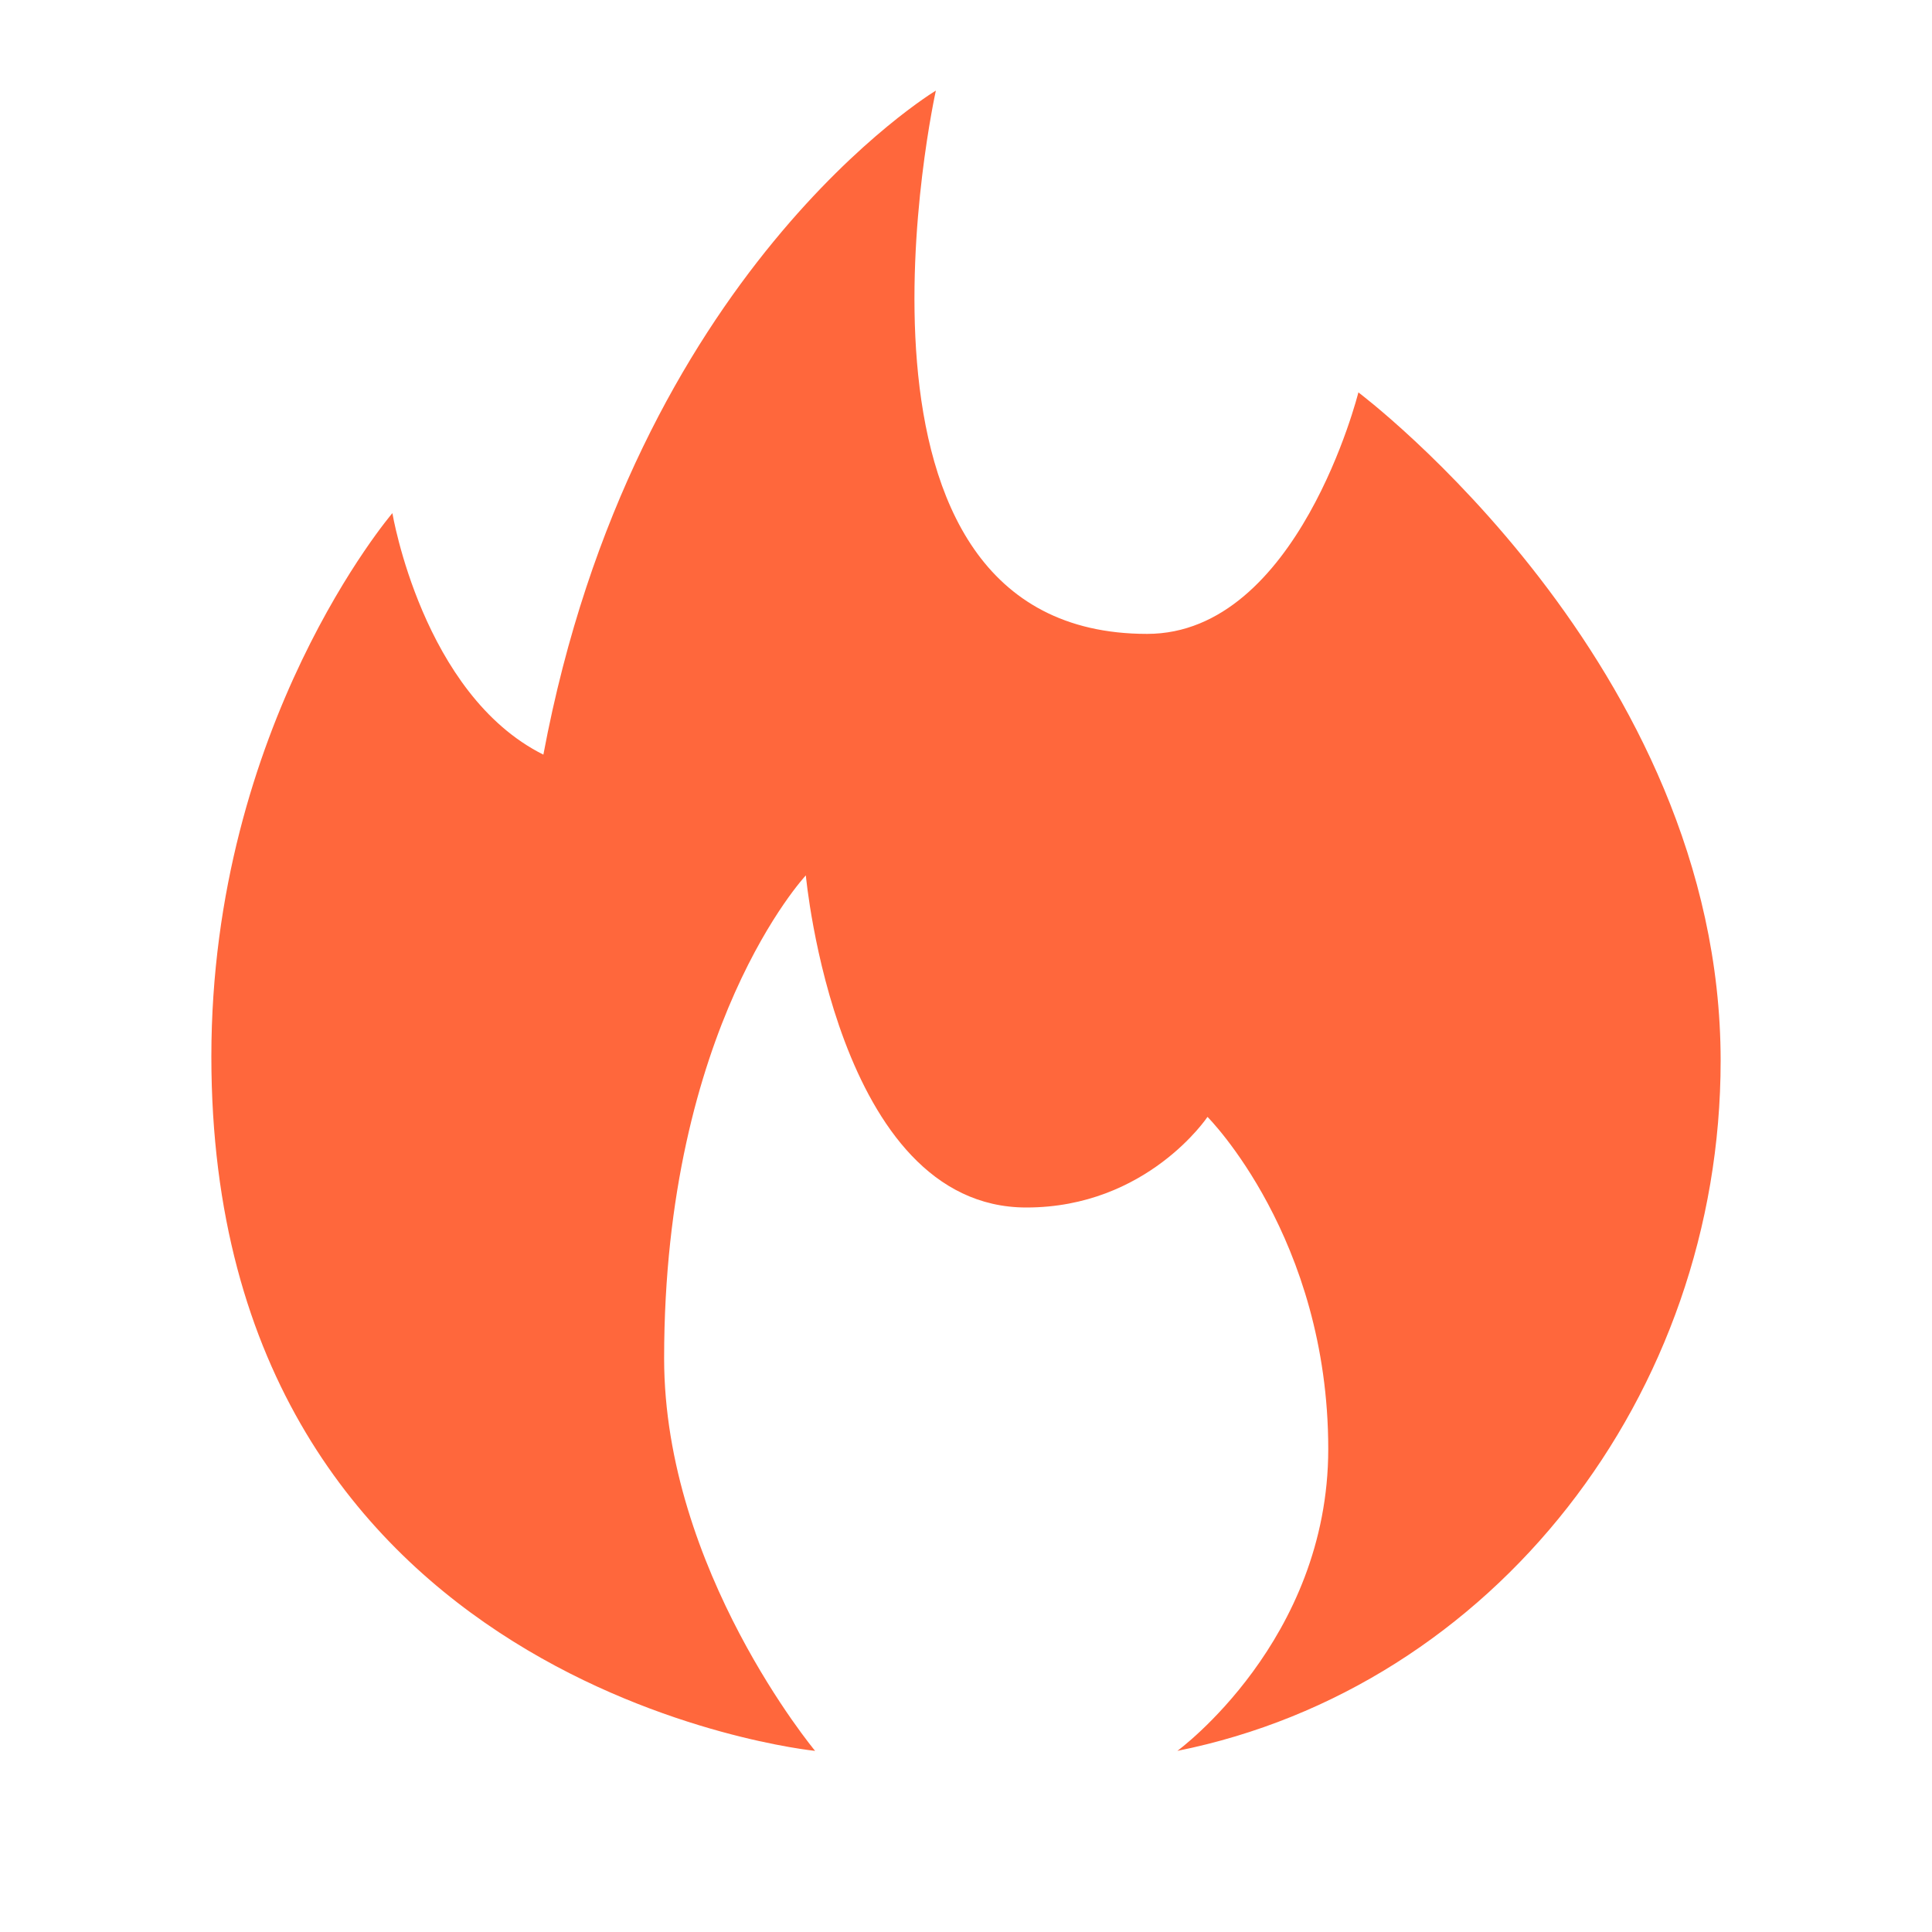
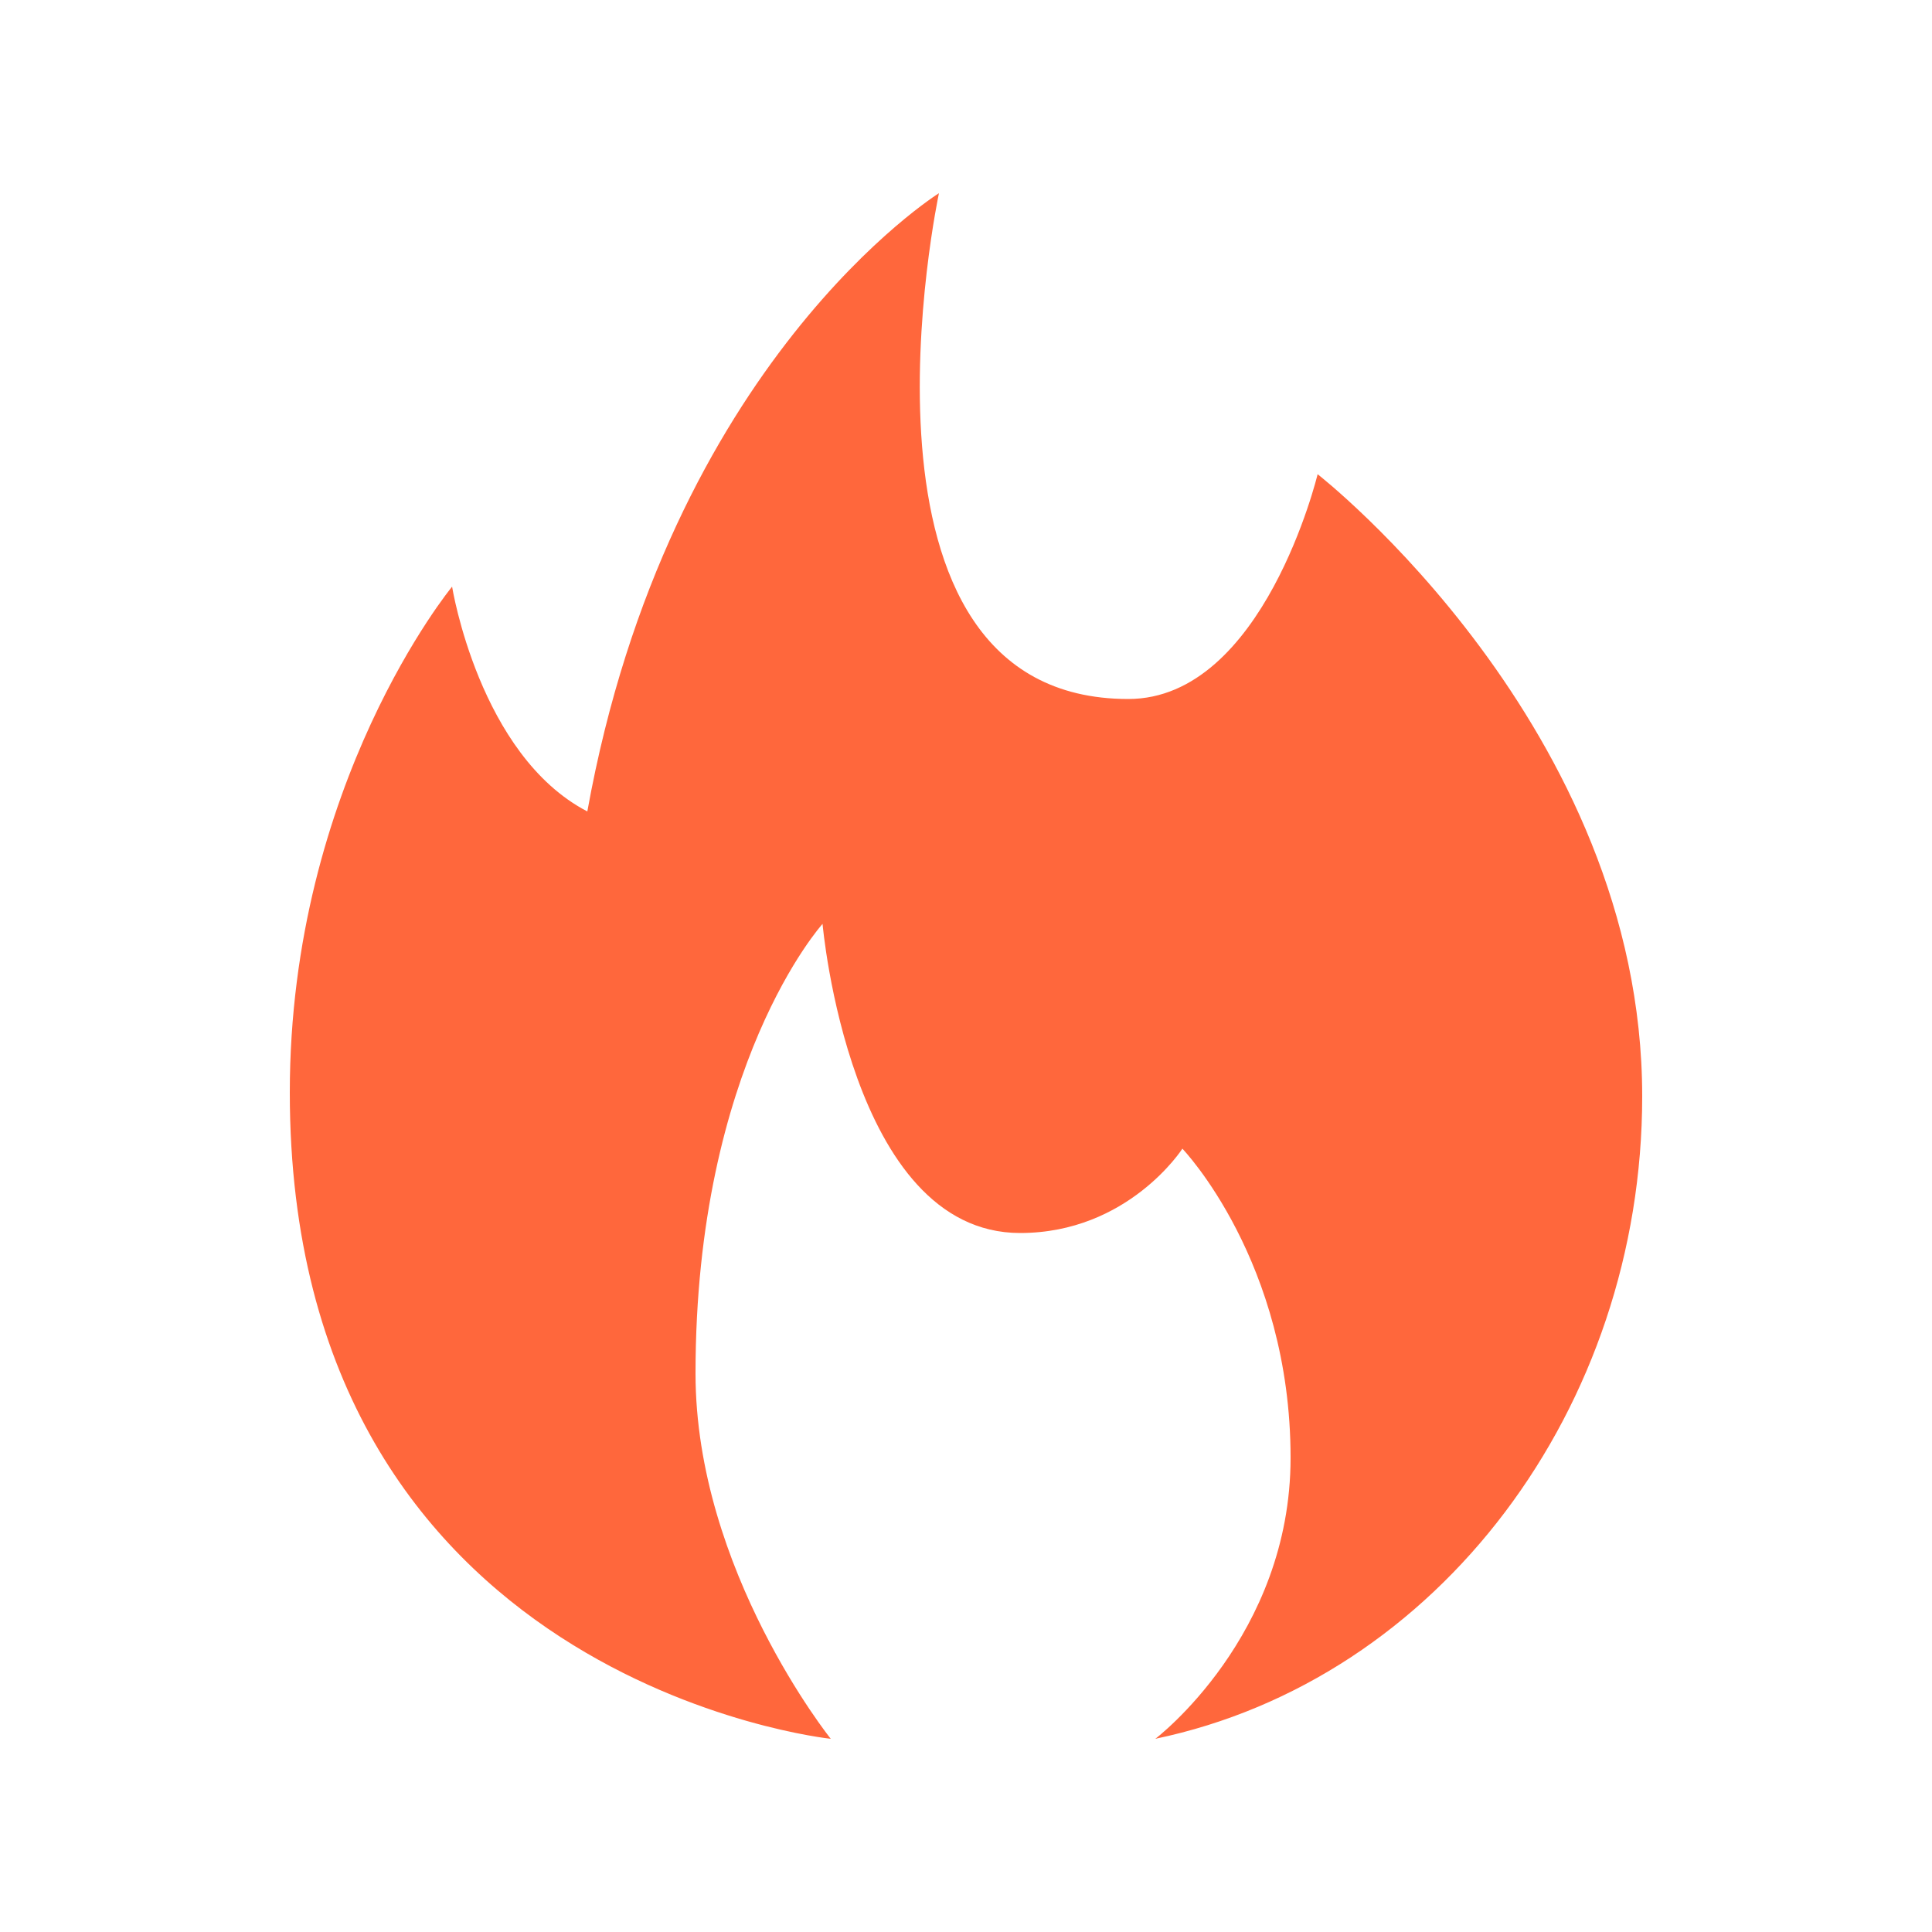
<svg xmlns="http://www.w3.org/2000/svg" width="20" height="20" viewBox="0 0 20 20" fill="none">
-   <path d="M14.062 4.062C14.062 4.062 13.438 6.562 11.875 6.562C8.438 6.562 9.688 0.938 9.688 0.938C9.688 0.938 6.562 2.812 5.625 7.812C4.375 7.188 4.062 5.312 4.062 5.312C4.062 5.312 2.188 7.5 2.188 10.938C2.188 17.5 8.438 18.125 8.438 18.125C8.438 18.125 6.875 16.25 6.875 14.062C6.875 10.625 8.342 9.062 8.342 9.062C8.342 9.062 8.655 12.5 10.625 12.5C11.875 12.5 12.5 11.562 12.5 11.562C12.5 11.562 13.75 12.812 13.75 15C13.75 16.984 12.188 18.125 12.188 18.125C15.462 17.467 17.812 14.441 17.812 10.981C17.812 6.875 14.062 4.062 14.062 4.062Z" fill="#FF673C" />
+   <path d="M13.64 4.909C13.64 4.909 13.08 7.236 11.68 7.236C8.6 7.236 9.72 2 9.72 2C9.72 2 6.92 3.745 6.08 8.4C4.96 7.818 4.68 6.073 4.68 6.073C4.68 6.073 3 8.109 3 11.309C3 17.418 8.6 18 8.6 18C8.6 18 7.2 16.255 7.2 14.218C7.2 11.018 8.515 9.564 8.515 9.564C8.515 9.564 8.795 12.764 10.56 12.764C11.68 12.764 12.24 11.891 12.24 11.891C12.24 11.891 13.36 13.055 13.36 15.091C13.36 16.938 11.96 18 11.96 18C14.894 17.387 17 14.57 17 11.349C17 7.527 13.64 4.909 13.64 4.909Z" fill="#FF673C" />
</svg>
